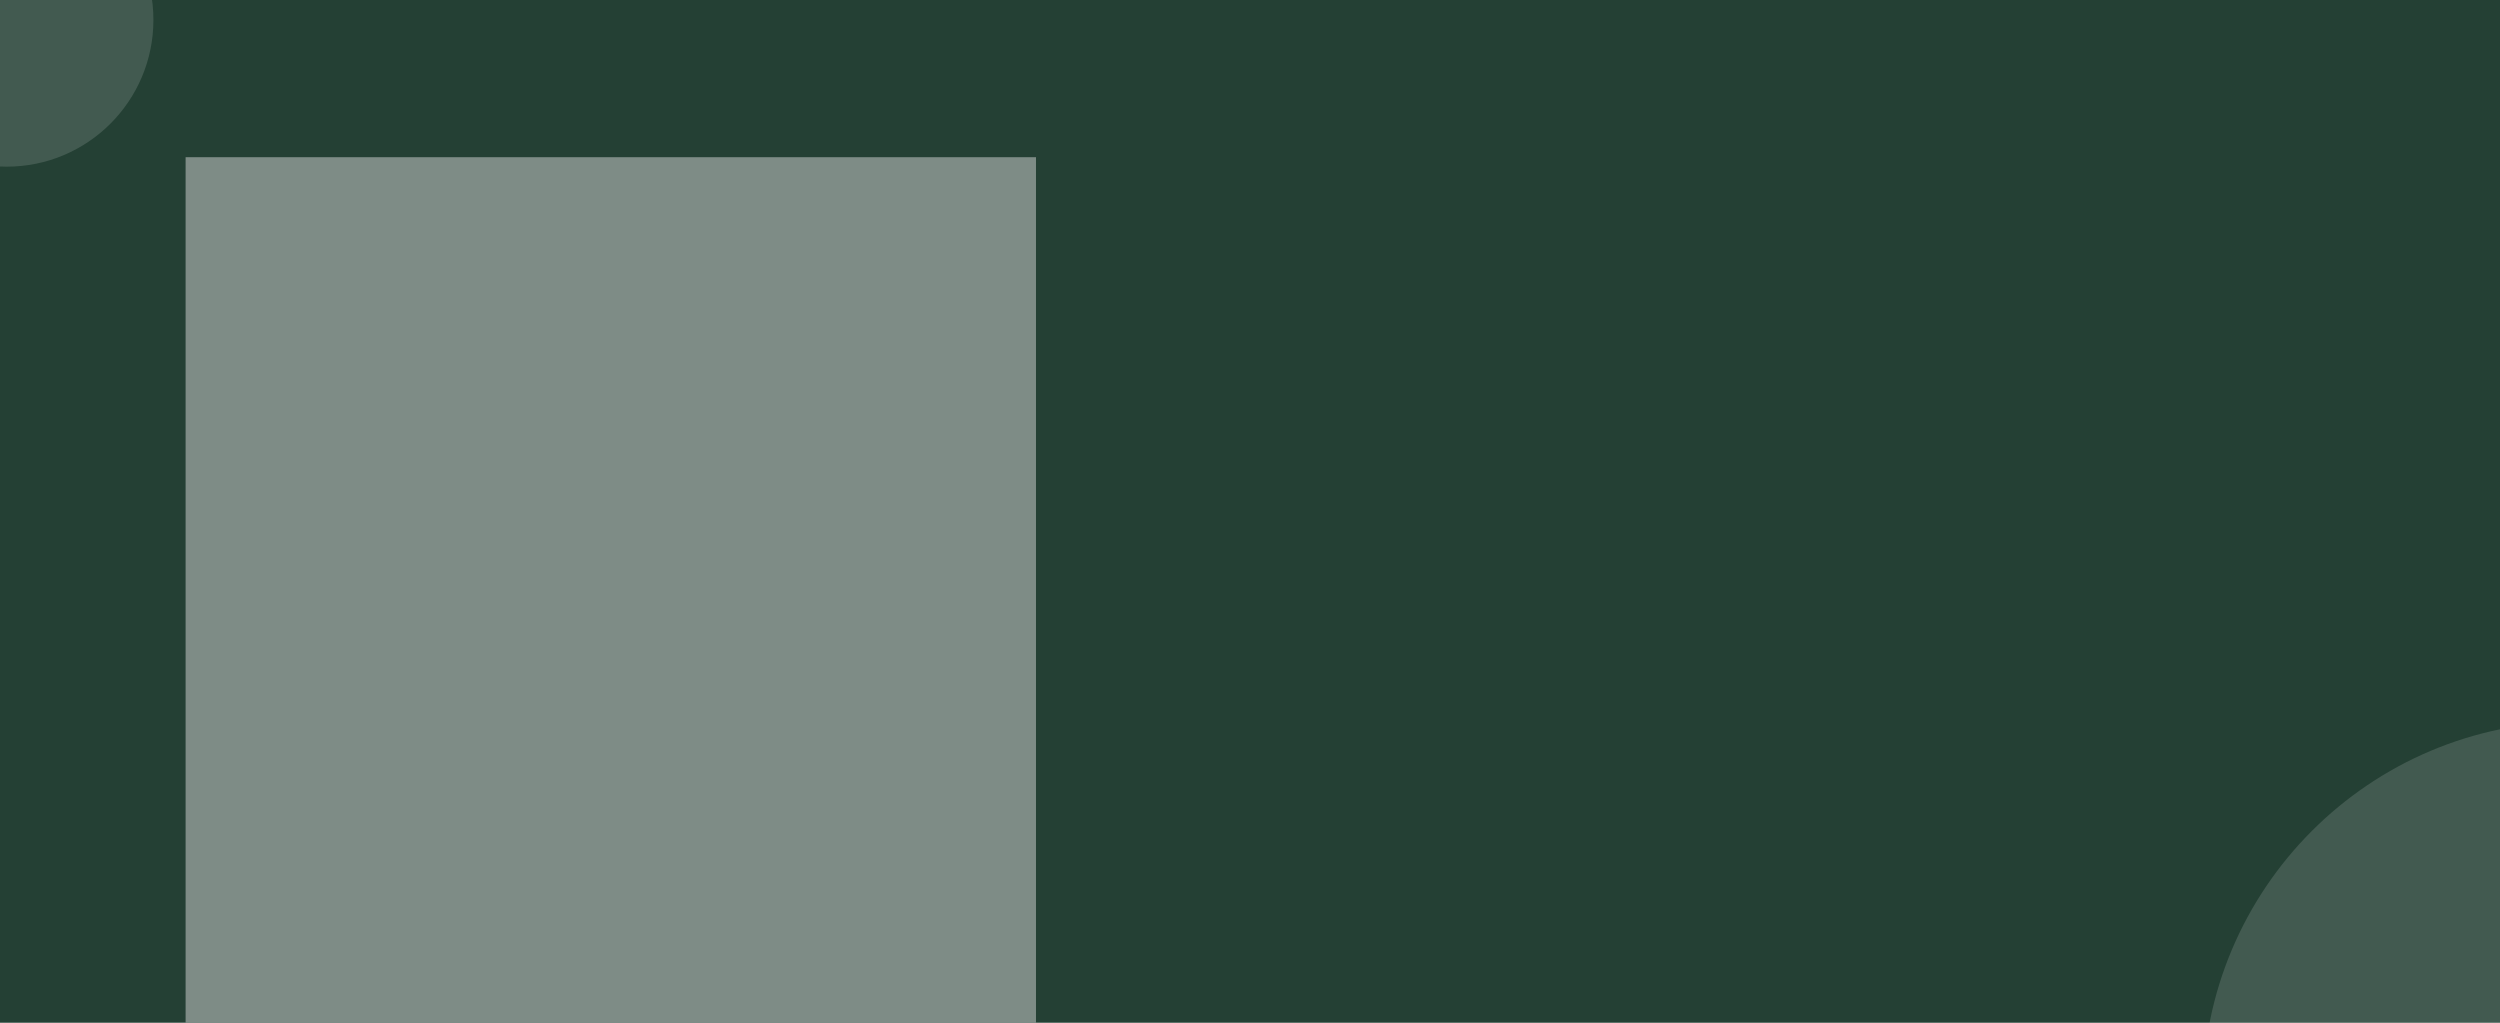
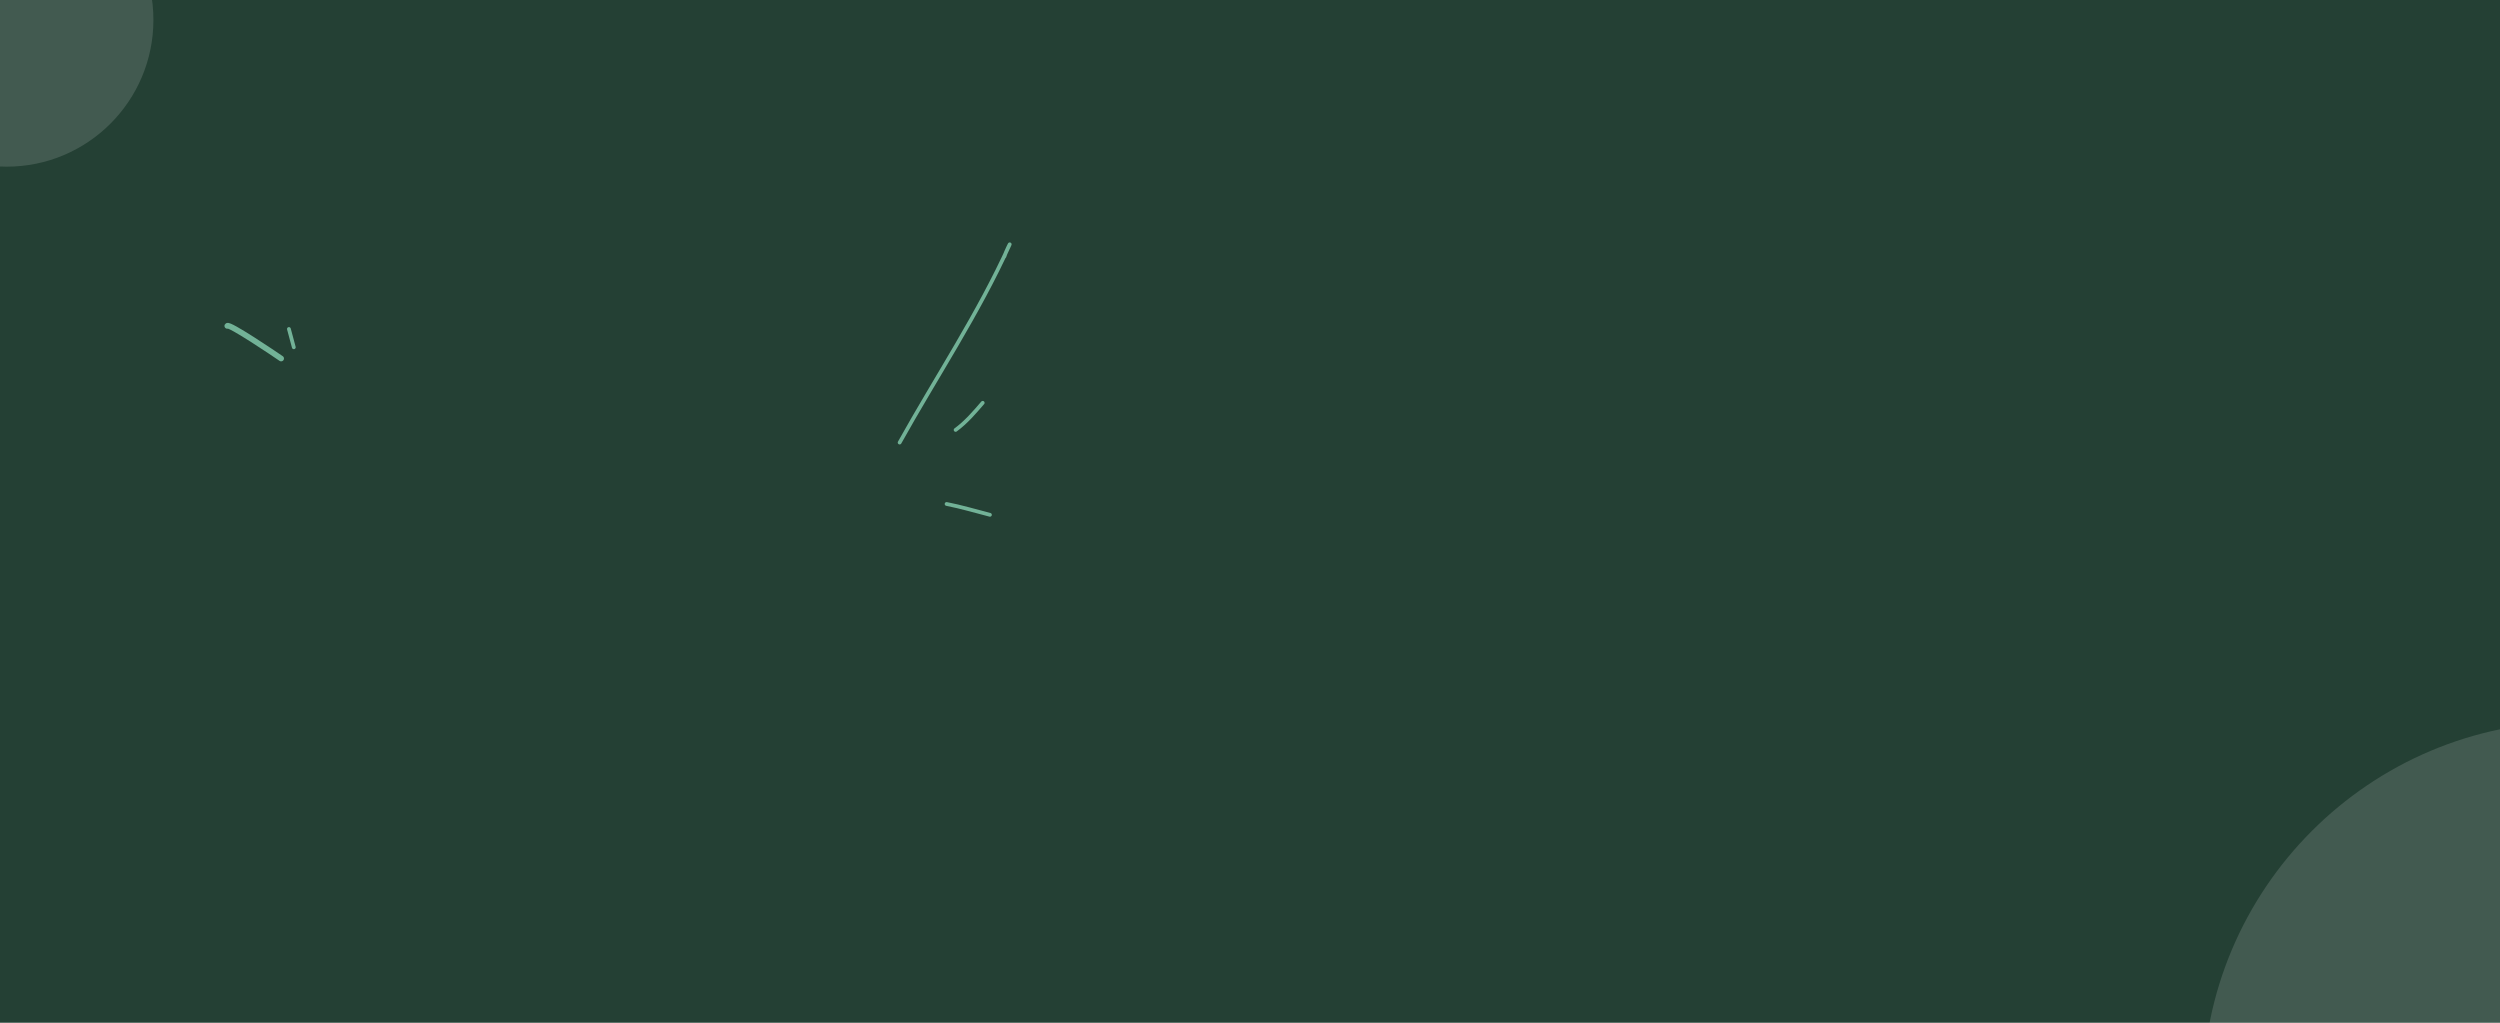
<svg xmlns="http://www.w3.org/2000/svg" width="1320" height="540" viewBox="0 0 1320 540" fill="none">
  <rect width="1320" height="540" fill="#244034" />
  <mask id="mask0_519_7638" style="mask-type:alpha" maskUnits="userSpaceOnUse" x="0" y="0" width="1320" height="540">
    <rect width="1320" height="540" fill="#60392D" />
  </mask>
  <g mask="url(#mask0_519_7638)">
    <circle cx="1360" cy="578" r="197" fill="white" fill-opacity="0.14" />
    <circle cx="3.5" cy="10.5" r="77.5" fill="white" fill-opacity="0.14" />
-     <rect x="98" y="83" width="449" height="457" fill="#D9D9D9" fill-opacity="0.5" />
+     <path d="M148.44 189.297C144.976 186.897 120.848 170.62 120.012 172.068" stroke="#72B297" stroke-width="3" stroke-linecap="round" />
+     <path d="M155.132 183.363L152.544 173.704" stroke="#72B297" stroke-width="2" stroke-linecap="round" />
+     <path d="M475 233.673C494.227 199.177 516.709 165.414 532.96 129.408C533.865 127.404 530.89 133.327 530.311 135.447" stroke="#72B297" stroke-width="2" stroke-linecap="round" />
+     <path d="M504.563 226.997C510.056 222.968 514.513 217.773 518.867 212.692" stroke="#72B297" stroke-width="2" stroke-linecap="round" />
+     <path d="M499.795 266.096C507.502 267.588 515.085 269.878 522.683 271.818" stroke="#72B297" stroke-width="2" stroke-linecap="round" />
  </g>
</svg>
